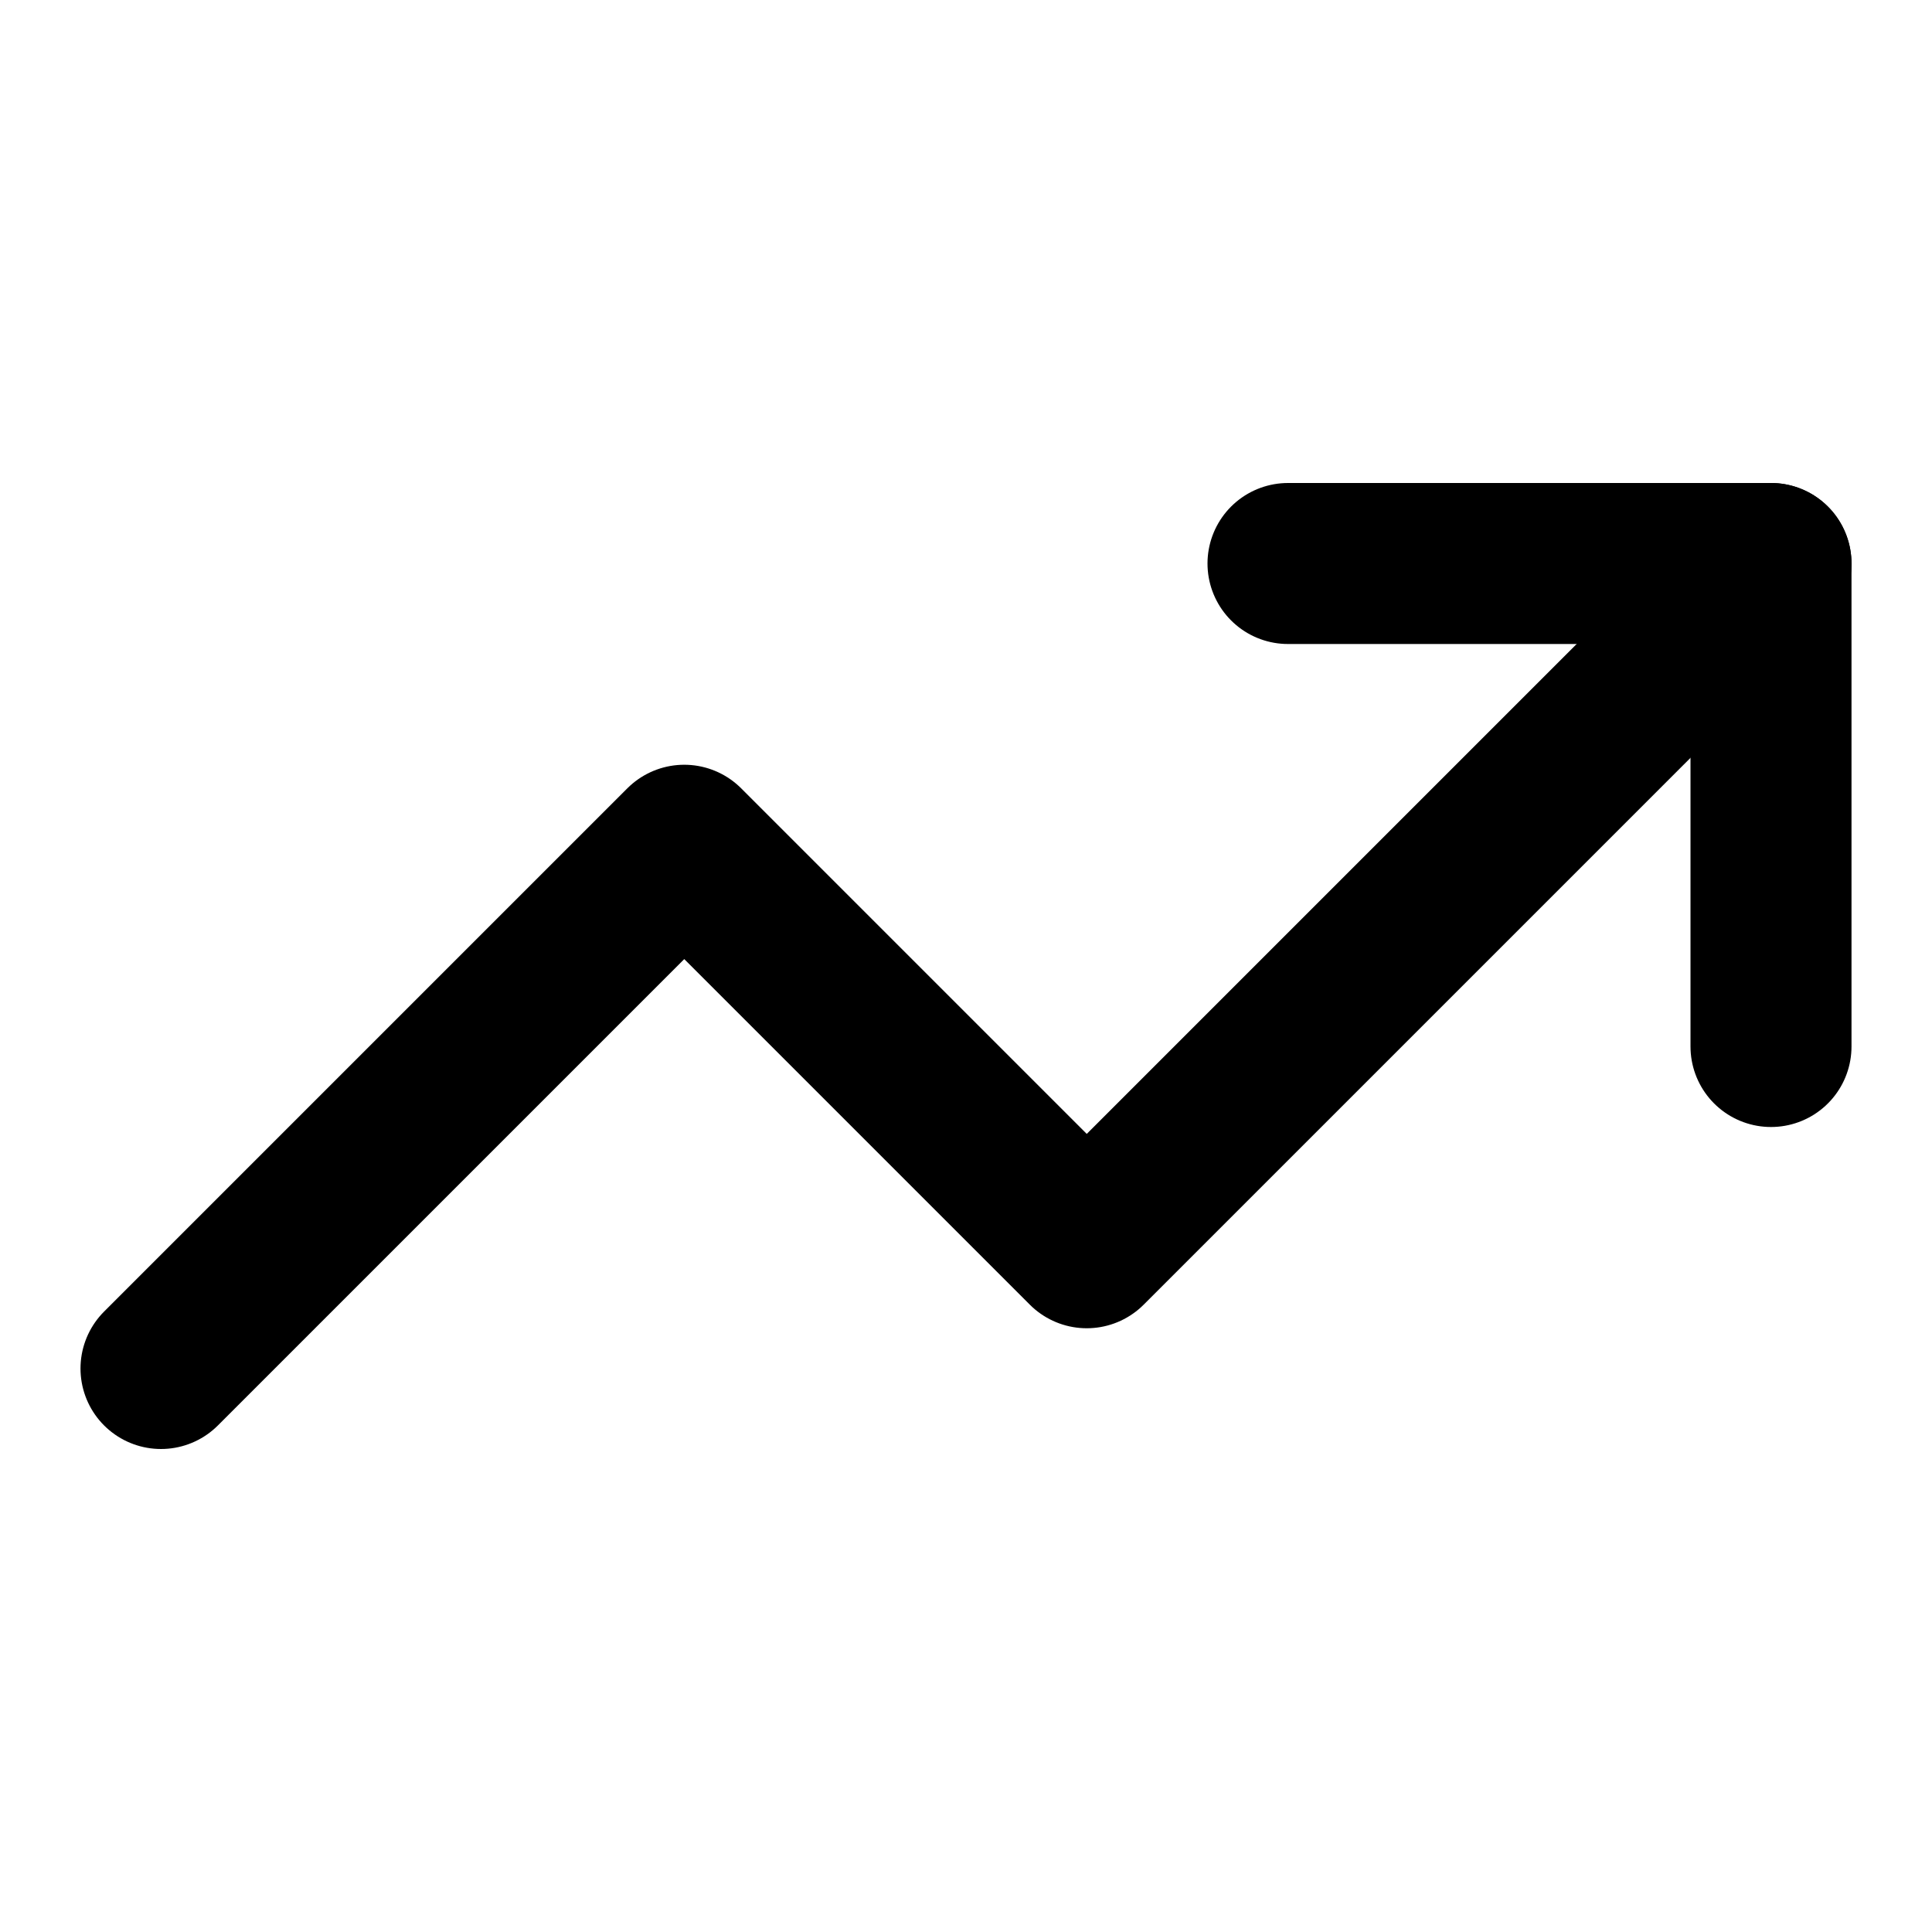
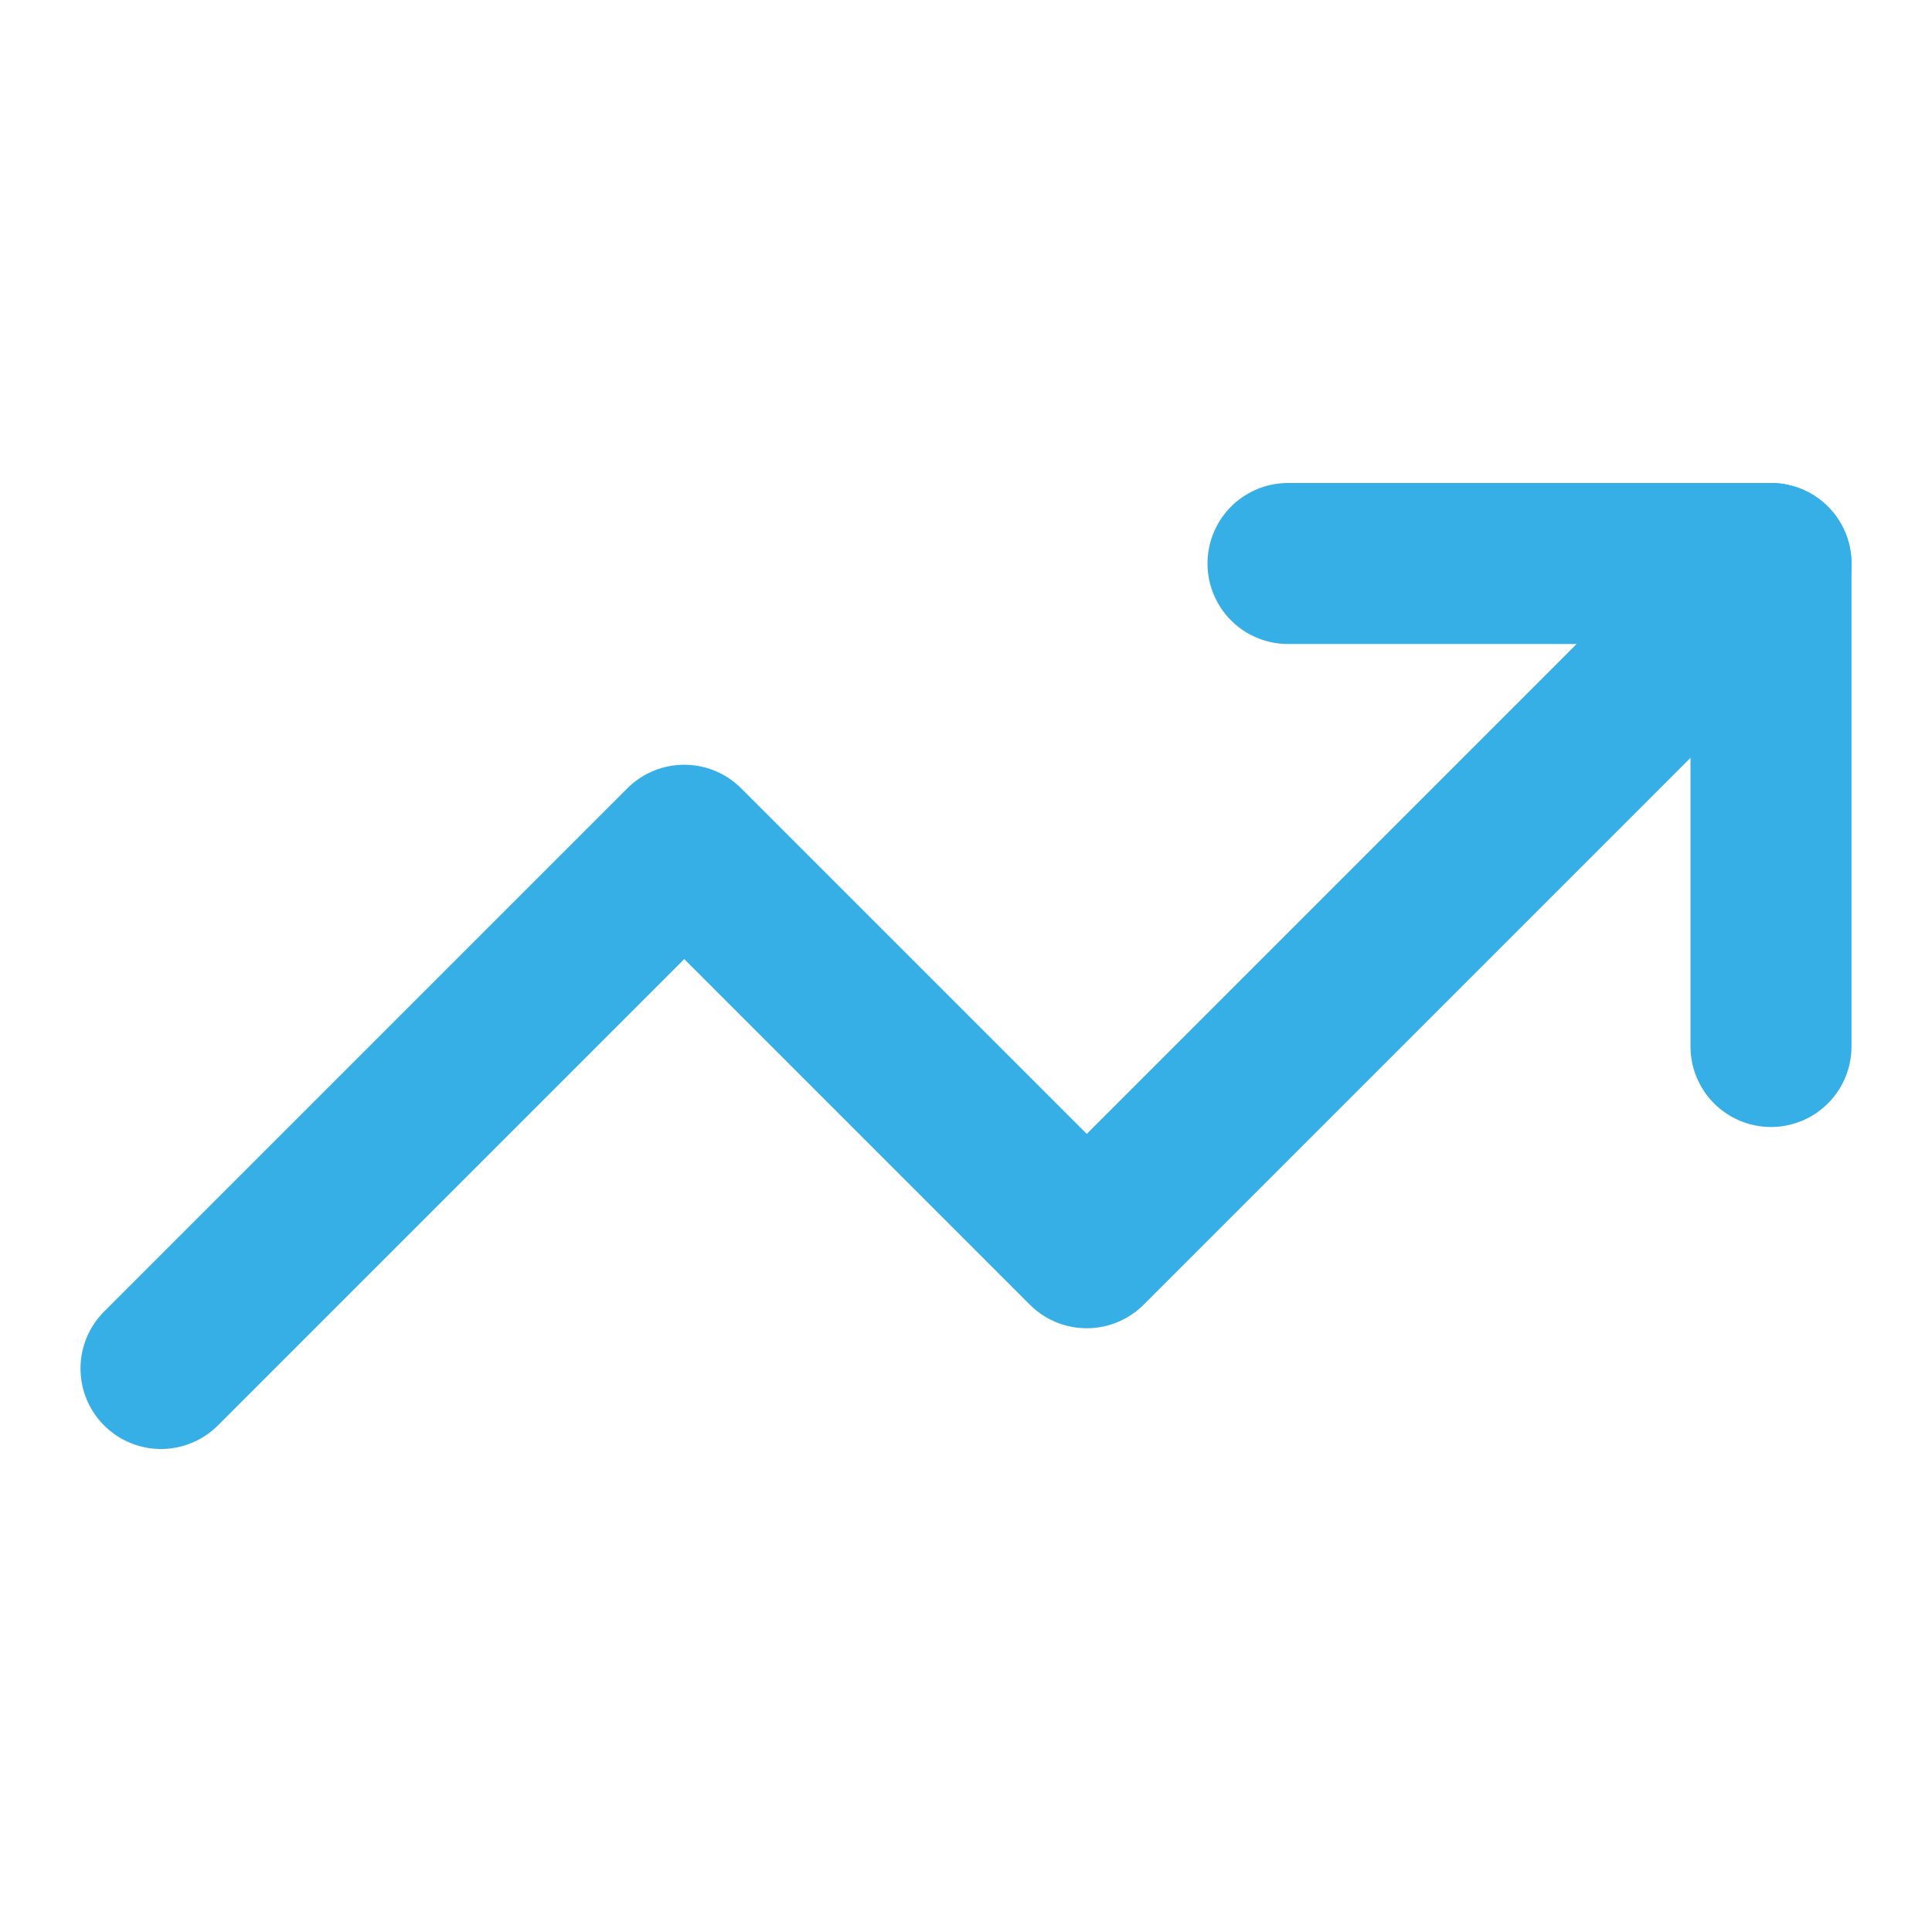
- <svg xmlns="http://www.w3.org/2000/svg" width="25" height="25" viewBox="0 0 24 24" fill="none" stroke="currentColor" stroke-width="2" stroke-linecap="round" stroke-linejoin="round" class="lucide lucide-trending-up">
+ <svg xmlns="http://www.w3.org/2000/svg" color="#36AFE6" width="25" height="25" viewBox="0 0 24 24" fill="none" stroke="currentColor" stroke-width="2" stroke-linecap="round" stroke-linejoin="round" class="lucide lucide-trending-up">
  <polyline points="22 7 13.5 15.5 8.5 10.5 2 17" />
  <polyline points="16 7 22 7 22 13" />
</svg>
